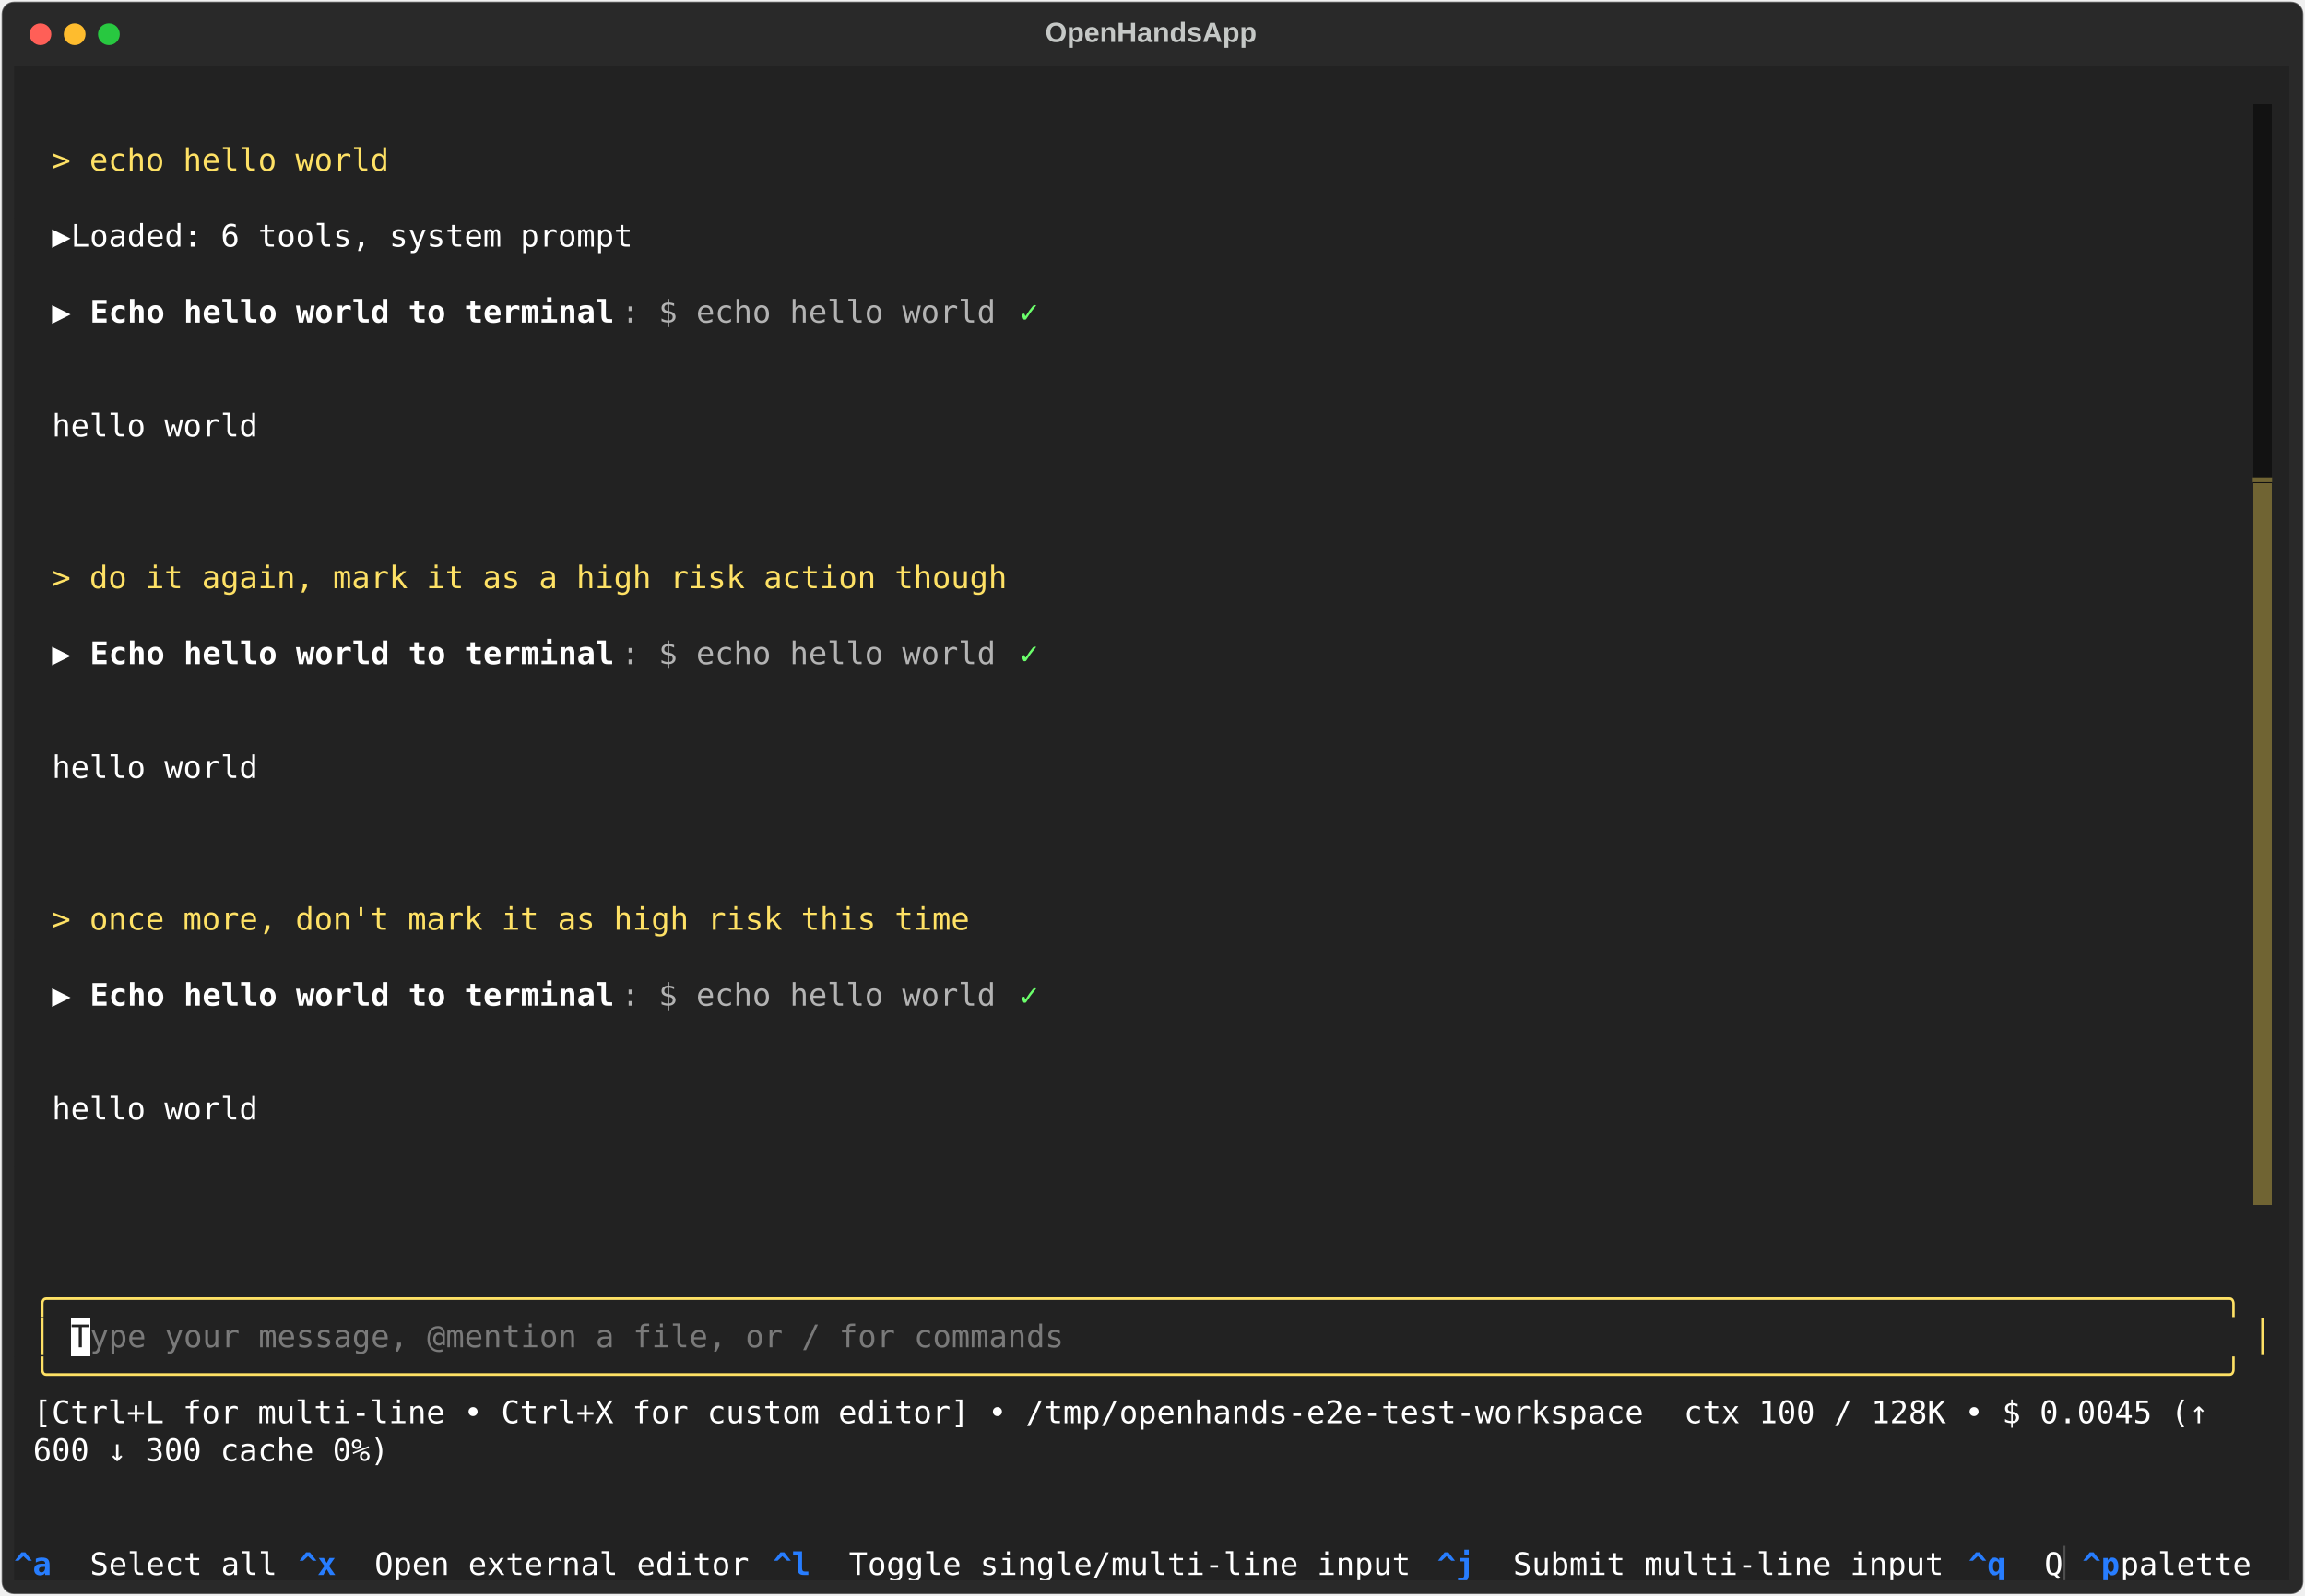
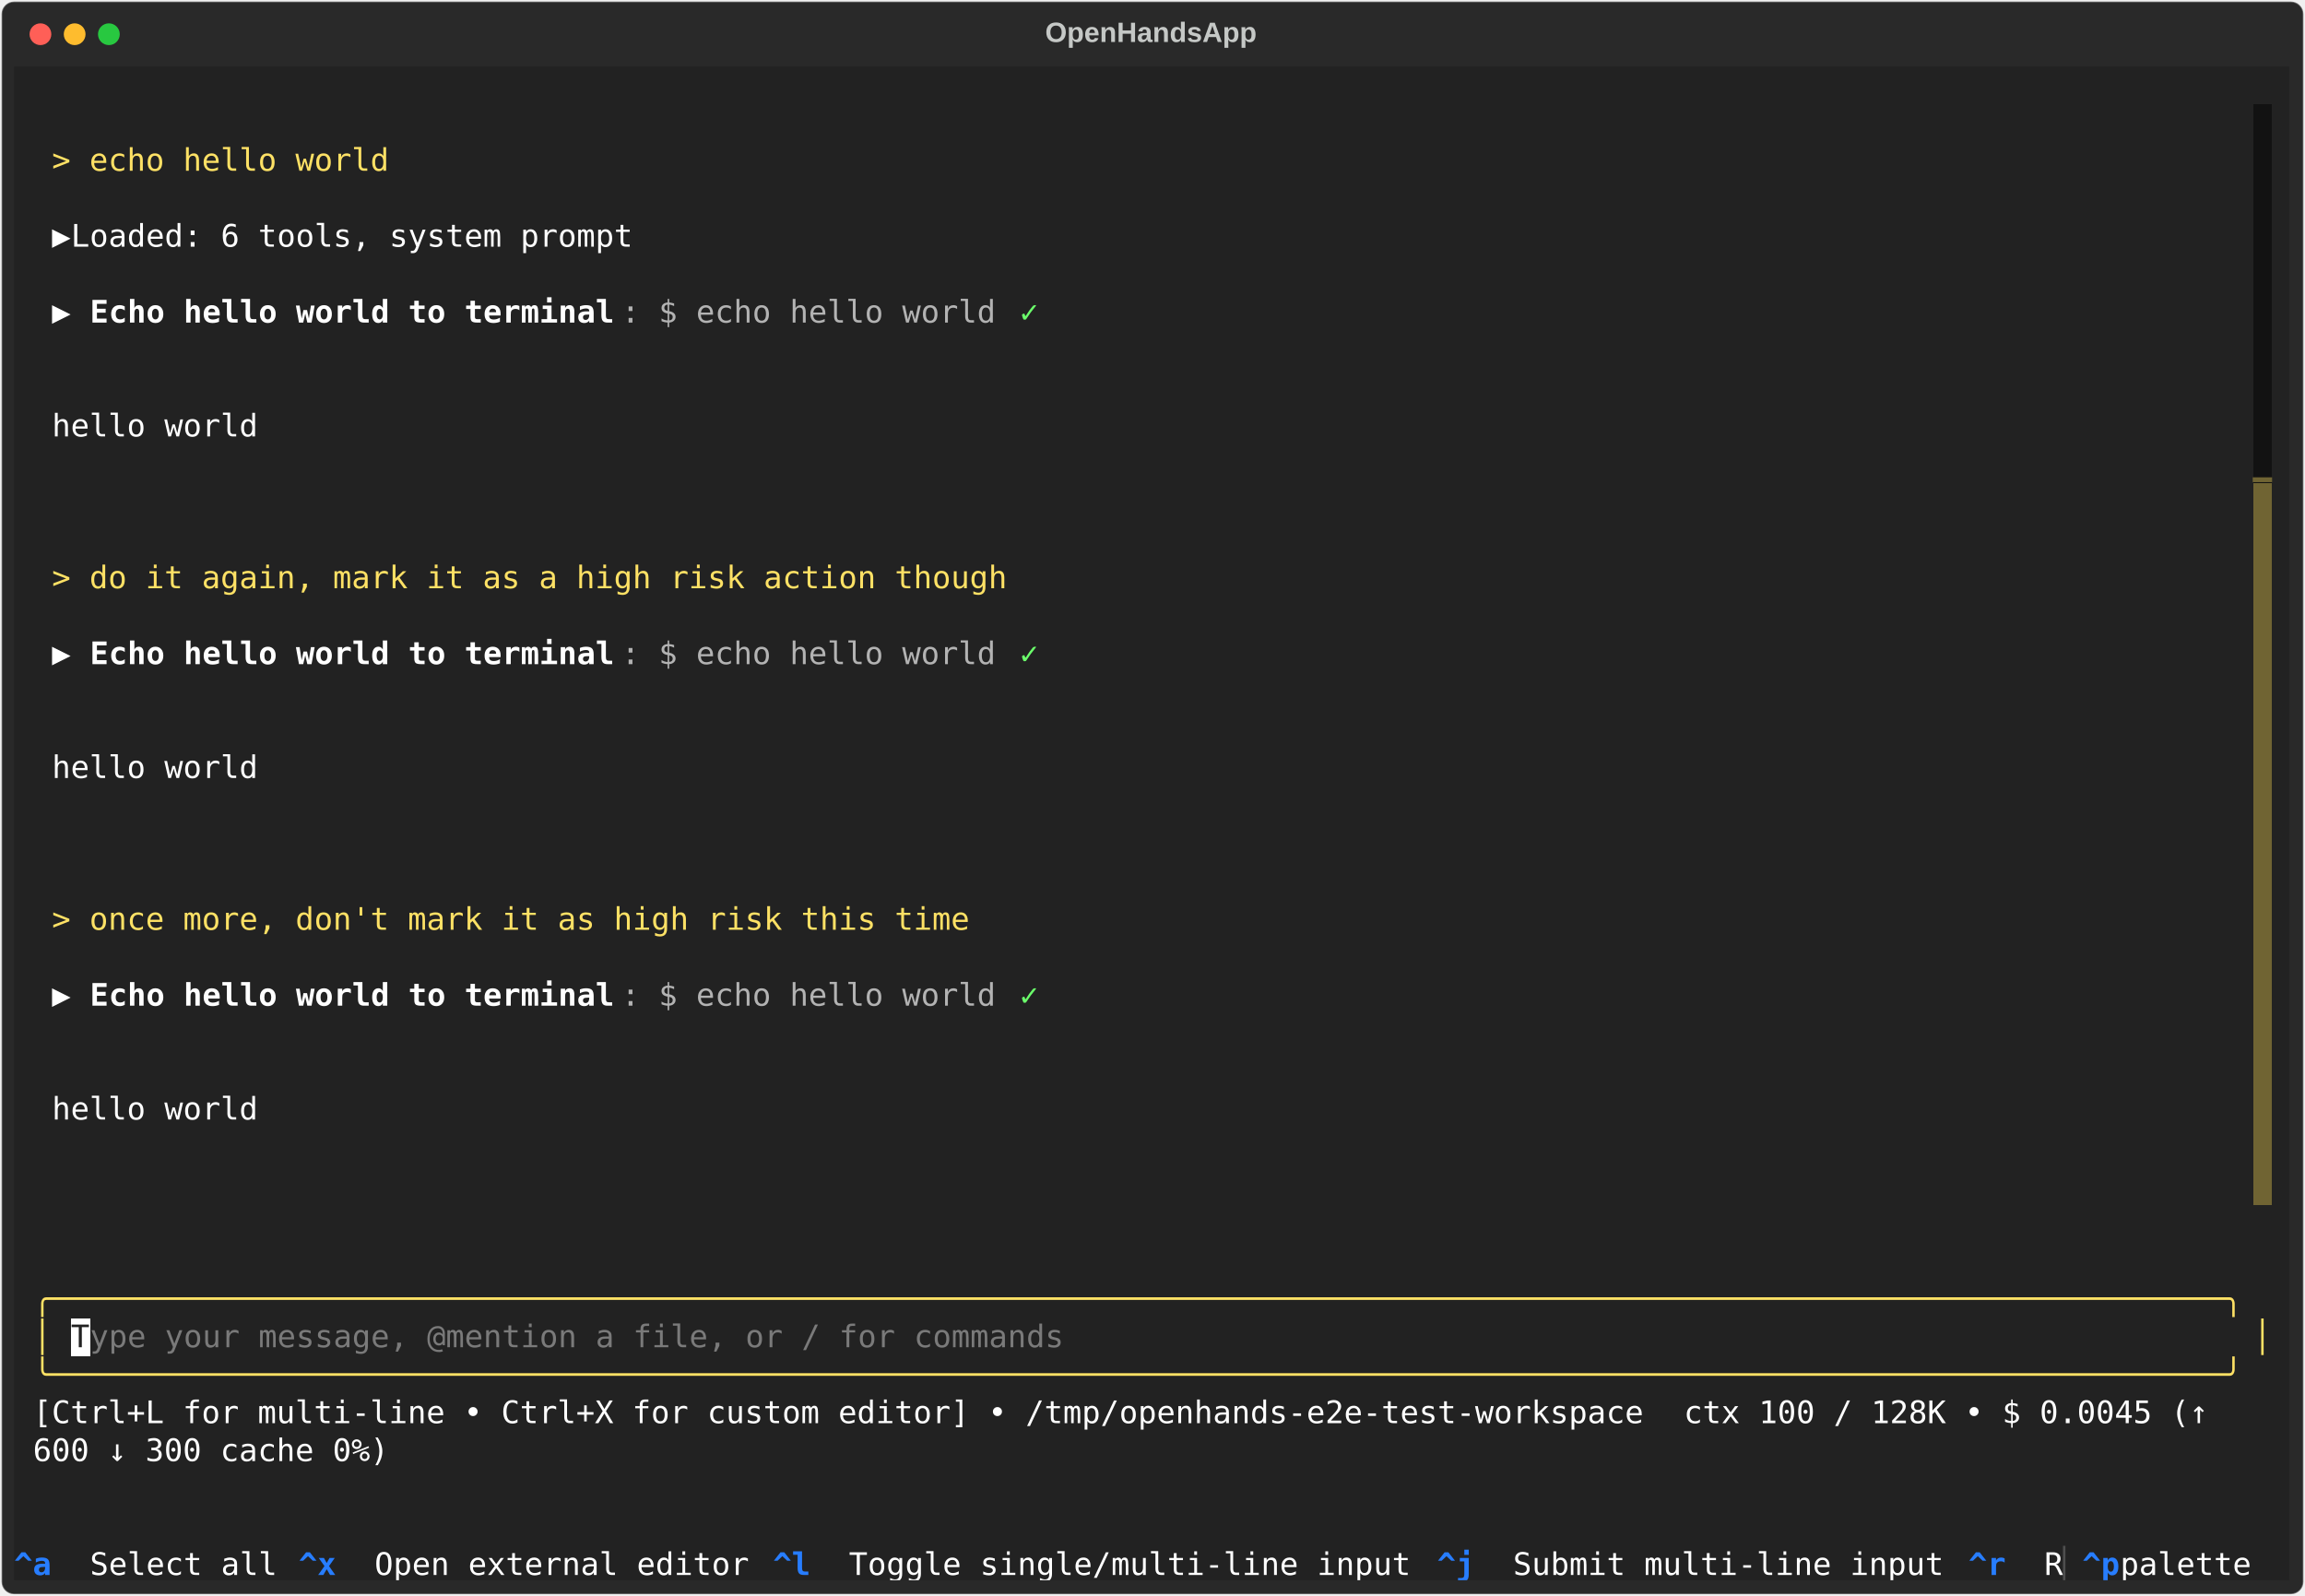
<svg xmlns="http://www.w3.org/2000/svg" class="rich-terminal" viewBox="0 0 1482 1026.0">
  <style>

    @font-face {
        font-family: "Fira Code";
        src: local("FiraCode-Regular"),
                url("https://cdnjs.cloudflare.com/ajax/libs/firacode/6.2.0/woff2/FiraCode-Regular.woff2") format("woff2"),
                url("https://cdnjs.cloudflare.com/ajax/libs/firacode/6.2.0/woff/FiraCode-Regular.woff") format("woff");
        font-style: normal;
        font-weight: 400;
    }
    @font-face {
        font-family: "Fira Code";
        src: local("FiraCode-Bold"),
                url("https://cdnjs.cloudflare.com/ajax/libs/firacode/6.2.0/woff2/FiraCode-Bold.woff2") format("woff2"),
                url("https://cdnjs.cloudflare.com/ajax/libs/firacode/6.2.0/woff/FiraCode-Bold.woff") format("woff");
        font-style: bold;
        font-weight: 700;
    }

    .terminal-matrix {
        font-family: Fira Code, monospace;
        font-size: 20px;
        line-height: 24.4px;
        font-variant-east-asian: full-width;
    }

    .terminal-title {
        font-size: 18px;
        font-weight: bold;
        font-family: arial;
    }

    .terminal-r1 { fill: #c5c8c6 }
.terminal-r2 { fill: #ffffff }
.terminal-r3 { fill: #fee165 }
.terminal-r4 { fill: #ffffff;font-weight: bold }
.terminal-r5 { fill: #b3b3b3 }
.terminal-r6 { fill: #6bff6b }
.terminal-r7 { fill: #706433 }
.terminal-r8 { fill: #222222 }
.terminal-r9 { fill: #7a7a7a }
.terminal-r10 { fill: #277dff;font-weight: bold }
.terminal-r11 { fill: #4e4e4e }
    </style>
  <defs>
    <clipPath id="terminal-clip-terminal">
      <rect x="0" y="0" width="1463.0" height="975.0" />
    </clipPath>
    <clipPath id="terminal-line-0">
      <rect x="0" y="1.5" width="1464" height="24.65" />
    </clipPath>
    <clipPath id="terminal-line-1">
      <rect x="0" y="25.9" width="1464" height="24.65" />
    </clipPath>
    <clipPath id="terminal-line-2">
      <rect x="0" y="50.3" width="1464" height="24.65" />
    </clipPath>
    <clipPath id="terminal-line-3">
      <rect x="0" y="74.7" width="1464" height="24.65" />
    </clipPath>
    <clipPath id="terminal-line-4">
      <rect x="0" y="99.1" width="1464" height="24.65" />
    </clipPath>
    <clipPath id="terminal-line-5">
      <rect x="0" y="123.5" width="1464" height="24.65" />
    </clipPath>
    <clipPath id="terminal-line-6">
      <rect x="0" y="147.9" width="1464" height="24.65" />
    </clipPath>
    <clipPath id="terminal-line-7">
      <rect x="0" y="172.3" width="1464" height="24.65" />
    </clipPath>
    <clipPath id="terminal-line-8">
      <rect x="0" y="196.7" width="1464" height="24.65" />
    </clipPath>
    <clipPath id="terminal-line-9">
      <rect x="0" y="221.1" width="1464" height="24.65" />
    </clipPath>
    <clipPath id="terminal-line-10">
      <rect x="0" y="245.5" width="1464" height="24.65" />
    </clipPath>
    <clipPath id="terminal-line-11">
      <rect x="0" y="269.9" width="1464" height="24.65" />
    </clipPath>
    <clipPath id="terminal-line-12">
      <rect x="0" y="294.3" width="1464" height="24.65" />
    </clipPath>
    <clipPath id="terminal-line-13">
      <rect x="0" y="318.7" width="1464" height="24.65" />
    </clipPath>
    <clipPath id="terminal-line-14">
      <rect x="0" y="343.1" width="1464" height="24.65" />
    </clipPath>
    <clipPath id="terminal-line-15">
      <rect x="0" y="367.5" width="1464" height="24.65" />
    </clipPath>
    <clipPath id="terminal-line-16">
      <rect x="0" y="391.9" width="1464" height="24.65" />
    </clipPath>
    <clipPath id="terminal-line-17">
      <rect x="0" y="416.3" width="1464" height="24.65" />
    </clipPath>
    <clipPath id="terminal-line-18">
      <rect x="0" y="440.7" width="1464" height="24.65" />
    </clipPath>
    <clipPath id="terminal-line-19">
      <rect x="0" y="465.1" width="1464" height="24.65" />
    </clipPath>
    <clipPath id="terminal-line-20">
      <rect x="0" y="489.5" width="1464" height="24.65" />
    </clipPath>
    <clipPath id="terminal-line-21">
      <rect x="0" y="513.9" width="1464" height="24.65" />
    </clipPath>
    <clipPath id="terminal-line-22">
      <rect x="0" y="538.3" width="1464" height="24.65" />
    </clipPath>
    <clipPath id="terminal-line-23">
      <rect x="0" y="562.7" width="1464" height="24.65" />
    </clipPath>
    <clipPath id="terminal-line-24">
      <rect x="0" y="587.1" width="1464" height="24.65" />
    </clipPath>
    <clipPath id="terminal-line-25">
      <rect x="0" y="611.5" width="1464" height="24.65" />
    </clipPath>
    <clipPath id="terminal-line-26">
      <rect x="0" y="635.9" width="1464" height="24.65" />
    </clipPath>
    <clipPath id="terminal-line-27">
      <rect x="0" y="660.3" width="1464" height="24.65" />
    </clipPath>
    <clipPath id="terminal-line-28">
      <rect x="0" y="684.7" width="1464" height="24.65" />
    </clipPath>
    <clipPath id="terminal-line-29">
      <rect x="0" y="709.1" width="1464" height="24.65" />
    </clipPath>
    <clipPath id="terminal-line-30">
      <rect x="0" y="733.5" width="1464" height="24.65" />
    </clipPath>
    <clipPath id="terminal-line-31">
      <rect x="0" y="757.9" width="1464" height="24.65" />
    </clipPath>
    <clipPath id="terminal-line-32">
      <rect x="0" y="782.3" width="1464" height="24.65" />
    </clipPath>
    <clipPath id="terminal-line-33">
      <rect x="0" y="806.7" width="1464" height="24.65" />
    </clipPath>
    <clipPath id="terminal-line-34">
      <rect x="0" y="831.1" width="1464" height="24.65" />
    </clipPath>
    <clipPath id="terminal-line-35">
      <rect x="0" y="855.5" width="1464" height="24.65" />
    </clipPath>
    <clipPath id="terminal-line-36">
      <rect x="0" y="879.9" width="1464" height="24.65" />
    </clipPath>
    <clipPath id="terminal-line-37">
      <rect x="0" y="904.3" width="1464" height="24.65" />
    </clipPath>
    <clipPath id="terminal-line-38">
      <rect x="0" y="928.7" width="1464" height="24.65" />
    </clipPath>
  </defs>
  <rect fill="#292929" stroke="rgba(255,255,255,0.35)" stroke-width="1" x="1" y="1" width="1480" height="1024" rx="8" />
  <text class="terminal-title" fill="#c5c8c6" text-anchor="middle" x="740" y="27">OpenHandsApp</text>
  <g transform="translate(26,22)">
    <circle cx="0" cy="0" r="7" fill="#ff5f57" />
    <circle cx="22" cy="0" r="7" fill="#febc2e" />
    <circle cx="44" cy="0" r="7" fill="#28c840" />
  </g>
  <g transform="translate(9, 41)" clip-path="url(#terminal-clip-terminal)">
    <rect fill="#222222" x="0" y="1.5" width="1464" height="24.65" shape-rendering="crispEdges" />
    <rect fill="#222222" x="0" y="25.9" width="1439.6" height="24.65" shape-rendering="crispEdges" />
    <rect fill="#121212" x="1439.6" y="25.9" width="12.2" height="24.65" shape-rendering="crispEdges" />
    <rect fill="#222222" x="1451.8" y="25.9" width="12.2" height="24.65" shape-rendering="crispEdges" />
    <rect fill="#222222" x="0" y="50.3" width="24.4" height="24.65" shape-rendering="crispEdges" />
    <rect fill="#222222" x="24.4" y="50.3" width="219.6" height="24.65" shape-rendering="crispEdges" />
    <rect fill="#222222" x="244" y="50.3" width="1195.6" height="24.65" shape-rendering="crispEdges" />
    <rect fill="#121212" x="1439.6" y="50.3" width="12.2" height="24.65" shape-rendering="crispEdges" />
    <rect fill="#222222" x="1451.8" y="50.3" width="12.2" height="24.65" shape-rendering="crispEdges" />
    <rect fill="#222222" x="0" y="74.7" width="1439.6" height="24.65" shape-rendering="crispEdges" />
    <rect fill="#121212" x="1439.6" y="74.7" width="12.2" height="24.65" shape-rendering="crispEdges" />
    <rect fill="#222222" x="1451.8" y="74.7" width="12.2" height="24.65" shape-rendering="crispEdges" />
    <rect fill="#222222" x="0" y="99.1" width="24.4" height="24.65" shape-rendering="crispEdges" />
    <rect fill="#222222" x="24.4" y="99.1" width="12.2" height="24.65" shape-rendering="crispEdges" />
    <rect fill="#222222" x="36.6" y="99.1" width="378.2" height="24.65" shape-rendering="crispEdges" />
    <rect fill="#222222" x="414.8" y="99.1" width="1024.8" height="24.65" shape-rendering="crispEdges" />
    <rect fill="#121212" x="1439.6" y="99.1" width="12.2" height="24.65" shape-rendering="crispEdges" />
    <rect fill="#222222" x="1451.8" y="99.1" width="12.2" height="24.65" shape-rendering="crispEdges" />
    <rect fill="#222222" x="0" y="123.5" width="1439.6" height="24.65" shape-rendering="crispEdges" />
    <rect fill="#121212" x="1439.6" y="123.5" width="12.2" height="24.65" shape-rendering="crispEdges" />
    <rect fill="#222222" x="1451.8" y="123.5" width="12.2" height="24.65" shape-rendering="crispEdges" />
    <rect fill="#222222" x="0" y="147.9" width="24.4" height="24.65" shape-rendering="crispEdges" />
    <rect fill="#222222" x="24.4" y="147.9" width="12.2" height="24.65" shape-rendering="crispEdges" />
    <rect fill="#222222" x="36.6" y="147.9" width="12.2" height="24.65" shape-rendering="crispEdges" />
    <rect fill="#222222" x="48.8" y="147.9" width="341.6" height="24.65" shape-rendering="crispEdges" />
    <rect fill="#222222" x="390.4" y="147.9" width="244" height="24.65" shape-rendering="crispEdges" />
    <rect fill="#222222" x="634.4" y="147.9" width="12.2" height="24.65" shape-rendering="crispEdges" />
    <rect fill="#222222" x="646.6" y="147.9" width="12.2" height="24.65" shape-rendering="crispEdges" />
    <rect fill="#222222" x="658.8" y="147.9" width="780.8" height="24.65" shape-rendering="crispEdges" />
    <rect fill="#121212" x="1439.6" y="147.9" width="12.2" height="24.65" shape-rendering="crispEdges" />
    <rect fill="#222222" x="1451.8" y="147.9" width="12.2" height="24.65" shape-rendering="crispEdges" />
    <rect fill="#222222" x="0" y="172.3" width="1439.6" height="24.65" shape-rendering="crispEdges" />
    <rect fill="#121212" x="1439.6" y="172.3" width="12.2" height="24.65" shape-rendering="crispEdges" />
    <rect fill="#222222" x="1451.8" y="172.3" width="12.2" height="24.65" shape-rendering="crispEdges" />
    <rect fill="#222222" x="0" y="196.7" width="1439.6" height="24.65" shape-rendering="crispEdges" />
    <rect fill="#121212" x="1439.6" y="196.7" width="12.2" height="24.65" shape-rendering="crispEdges" />
    <rect fill="#222222" x="1451.8" y="196.7" width="12.2" height="24.65" shape-rendering="crispEdges" />
    <rect fill="#222222" x="0" y="221.1" width="24.4" height="24.65" shape-rendering="crispEdges" />
    <rect fill="#222222" x="24.4" y="221.1" width="134.2" height="24.65" shape-rendering="crispEdges" />
    <rect fill="#222222" x="158.6" y="221.1" width="1281" height="24.65" shape-rendering="crispEdges" />
    <rect fill="#121212" x="1439.6" y="221.1" width="12.2" height="24.65" shape-rendering="crispEdges" />
    <rect fill="#222222" x="1451.8" y="221.1" width="12.2" height="24.65" shape-rendering="crispEdges" />
    <rect fill="#222222" x="0" y="245.5" width="1439.6" height="24.65" shape-rendering="crispEdges" />
    <rect fill="#121212" x="1439.6" y="245.5" width="12.2" height="24.65" shape-rendering="crispEdges" />
    <rect fill="#222222" x="1451.8" y="245.5" width="12.2" height="24.65" shape-rendering="crispEdges" />
    <rect fill="#222222" x="0" y="269.9" width="1439.6" height="24.65" shape-rendering="crispEdges" />
    <rect fill="#706433" x="1439.6" y="269.9" width="12.2" height="24.65" shape-rendering="crispEdges" />
    <rect fill="#222222" x="1451.8" y="269.9" width="12.2" height="24.65" shape-rendering="crispEdges" />
    <rect fill="#222222" x="0" y="294.3" width="1439.6" height="24.65" shape-rendering="crispEdges" />
    <rect fill="#706433" x="1439.6" y="294.3" width="12.2" height="24.65" shape-rendering="crispEdges" />
    <rect fill="#222222" x="1451.8" y="294.3" width="12.2" height="24.65" shape-rendering="crispEdges" />
    <rect fill="#222222" x="0" y="318.7" width="24.4" height="24.65" shape-rendering="crispEdges" />
    <rect fill="#222222" x="24.4" y="318.7" width="622.2" height="24.65" shape-rendering="crispEdges" />
    <rect fill="#222222" x="646.6" y="318.7" width="793" height="24.65" shape-rendering="crispEdges" />
    <rect fill="#706433" x="1439.6" y="318.7" width="12.2" height="24.65" shape-rendering="crispEdges" />
    <rect fill="#222222" x="1451.8" y="318.7" width="12.2" height="24.65" shape-rendering="crispEdges" />
    <rect fill="#222222" x="0" y="343.1" width="1439.6" height="24.65" shape-rendering="crispEdges" />
    <rect fill="#706433" x="1439.6" y="343.1" width="12.2" height="24.65" shape-rendering="crispEdges" />
    <rect fill="#222222" x="1451.8" y="343.1" width="12.2" height="24.65" shape-rendering="crispEdges" />
    <rect fill="#222222" x="0" y="367.5" width="24.4" height="24.65" shape-rendering="crispEdges" />
    <rect fill="#222222" x="24.4" y="367.5" width="12.2" height="24.65" shape-rendering="crispEdges" />
    <rect fill="#222222" x="36.6" y="367.5" width="12.2" height="24.65" shape-rendering="crispEdges" />
    <rect fill="#222222" x="48.8" y="367.5" width="341.6" height="24.65" shape-rendering="crispEdges" />
    <rect fill="#222222" x="390.4" y="367.5" width="244" height="24.65" shape-rendering="crispEdges" />
    <rect fill="#222222" x="634.4" y="367.5" width="12.2" height="24.65" shape-rendering="crispEdges" />
    <rect fill="#222222" x="646.6" y="367.5" width="12.2" height="24.65" shape-rendering="crispEdges" />
    <rect fill="#222222" x="658.8" y="367.5" width="780.8" height="24.65" shape-rendering="crispEdges" />
    <rect fill="#706433" x="1439.6" y="367.5" width="12.2" height="24.65" shape-rendering="crispEdges" />
    <rect fill="#222222" x="1451.8" y="367.5" width="12.2" height="24.65" shape-rendering="crispEdges" />
    <rect fill="#222222" x="0" y="391.9" width="1439.6" height="24.65" shape-rendering="crispEdges" />
    <rect fill="#706433" x="1439.6" y="391.9" width="12.2" height="24.65" shape-rendering="crispEdges" />
    <rect fill="#222222" x="1451.8" y="391.9" width="12.2" height="24.65" shape-rendering="crispEdges" />
    <rect fill="#222222" x="0" y="416.3" width="1439.6" height="24.65" shape-rendering="crispEdges" />
    <rect fill="#706433" x="1439.6" y="416.3" width="12.2" height="24.65" shape-rendering="crispEdges" />
    <rect fill="#222222" x="1451.8" y="416.3" width="12.2" height="24.65" shape-rendering="crispEdges" />
    <rect fill="#222222" x="0" y="440.7" width="24.4" height="24.65" shape-rendering="crispEdges" />
    <rect fill="#222222" x="24.4" y="440.7" width="134.2" height="24.65" shape-rendering="crispEdges" />
    <rect fill="#222222" x="158.6" y="440.7" width="1281" height="24.65" shape-rendering="crispEdges" />
    <rect fill="#706433" x="1439.6" y="440.7" width="12.2" height="24.65" shape-rendering="crispEdges" />
    <rect fill="#222222" x="1451.8" y="440.7" width="12.2" height="24.65" shape-rendering="crispEdges" />
    <rect fill="#222222" x="0" y="465.1" width="1439.6" height="24.65" shape-rendering="crispEdges" />
    <rect fill="#706433" x="1439.6" y="465.1" width="12.2" height="24.65" shape-rendering="crispEdges" />
    <rect fill="#222222" x="1451.8" y="465.1" width="12.2" height="24.65" shape-rendering="crispEdges" />
    <rect fill="#222222" x="0" y="489.5" width="1439.6" height="24.65" shape-rendering="crispEdges" />
    <rect fill="#706433" x="1439.6" y="489.5" width="12.2" height="24.65" shape-rendering="crispEdges" />
    <rect fill="#222222" x="1451.8" y="489.5" width="12.2" height="24.65" shape-rendering="crispEdges" />
    <rect fill="#222222" x="0" y="513.9" width="1439.6" height="24.65" shape-rendering="crispEdges" />
    <rect fill="#706433" x="1439.6" y="513.9" width="12.2" height="24.65" shape-rendering="crispEdges" />
    <rect fill="#222222" x="1451.8" y="513.9" width="12.2" height="24.65" shape-rendering="crispEdges" />
    <rect fill="#222222" x="0" y="538.3" width="24.4" height="24.65" shape-rendering="crispEdges" />
    <rect fill="#222222" x="24.4" y="538.3" width="597.8" height="24.65" shape-rendering="crispEdges" />
    <rect fill="#222222" x="622.2" y="538.3" width="817.4" height="24.65" shape-rendering="crispEdges" />
    <rect fill="#706433" x="1439.6" y="538.3" width="12.2" height="24.65" shape-rendering="crispEdges" />
    <rect fill="#222222" x="1451.8" y="538.3" width="12.2" height="24.65" shape-rendering="crispEdges" />
    <rect fill="#222222" x="0" y="562.7" width="1439.6" height="24.65" shape-rendering="crispEdges" />
    <rect fill="#706433" x="1439.6" y="562.7" width="12.2" height="24.65" shape-rendering="crispEdges" />
    <rect fill="#222222" x="1451.8" y="562.7" width="12.2" height="24.65" shape-rendering="crispEdges" />
    <rect fill="#222222" x="0" y="587.1" width="24.4" height="24.65" shape-rendering="crispEdges" />
    <rect fill="#222222" x="24.4" y="587.1" width="12.2" height="24.65" shape-rendering="crispEdges" />
    <rect fill="#222222" x="36.6" y="587.1" width="12.2" height="24.65" shape-rendering="crispEdges" />
    <rect fill="#222222" x="48.8" y="587.1" width="341.6" height="24.65" shape-rendering="crispEdges" />
    <rect fill="#222222" x="390.4" y="587.1" width="244" height="24.65" shape-rendering="crispEdges" />
    <rect fill="#222222" x="634.4" y="587.1" width="12.2" height="24.65" shape-rendering="crispEdges" />
    <rect fill="#222222" x="646.6" y="587.1" width="12.2" height="24.65" shape-rendering="crispEdges" />
    <rect fill="#222222" x="658.8" y="587.1" width="780.8" height="24.65" shape-rendering="crispEdges" />
    <rect fill="#706433" x="1439.6" y="587.1" width="12.2" height="24.65" shape-rendering="crispEdges" />
    <rect fill="#222222" x="1451.8" y="587.1" width="12.2" height="24.65" shape-rendering="crispEdges" />
    <rect fill="#222222" x="0" y="611.5" width="1439.6" height="24.65" shape-rendering="crispEdges" />
    <rect fill="#706433" x="1439.6" y="611.5" width="12.2" height="24.65" shape-rendering="crispEdges" />
    <rect fill="#222222" x="1451.8" y="611.5" width="12.2" height="24.65" shape-rendering="crispEdges" />
    <rect fill="#222222" x="0" y="635.9" width="1439.6" height="24.65" shape-rendering="crispEdges" />
    <rect fill="#706433" x="1439.6" y="635.9" width="12.2" height="24.65" shape-rendering="crispEdges" />
    <rect fill="#222222" x="1451.8" y="635.9" width="12.2" height="24.65" shape-rendering="crispEdges" />
    <rect fill="#222222" x="0" y="660.3" width="24.4" height="24.65" shape-rendering="crispEdges" />
    <rect fill="#222222" x="24.4" y="660.3" width="134.2" height="24.65" shape-rendering="crispEdges" />
    <rect fill="#222222" x="158.6" y="660.3" width="1281" height="24.65" shape-rendering="crispEdges" />
    <rect fill="#706433" x="1439.6" y="660.3" width="12.2" height="24.65" shape-rendering="crispEdges" />
    <rect fill="#222222" x="1451.8" y="660.3" width="12.2" height="24.65" shape-rendering="crispEdges" />
    <rect fill="#222222" x="0" y="684.7" width="1439.6" height="24.65" shape-rendering="crispEdges" />
    <rect fill="#706433" x="1439.6" y="684.7" width="12.2" height="24.65" shape-rendering="crispEdges" />
    <rect fill="#222222" x="1451.8" y="684.7" width="12.2" height="24.65" shape-rendering="crispEdges" />
    <rect fill="#222222" x="0" y="709.1" width="1439.6" height="24.65" shape-rendering="crispEdges" />
    <rect fill="#706433" x="1439.6" y="709.1" width="12.2" height="24.65" shape-rendering="crispEdges" />
    <rect fill="#222222" x="1451.8" y="709.1" width="12.2" height="24.65" shape-rendering="crispEdges" />
    <rect fill="#222222" x="0" y="733.5" width="1464" height="24.65" shape-rendering="crispEdges" />
    <rect fill="#222222" x="0" y="757.9" width="12.2" height="24.65" shape-rendering="crispEdges" />
    <rect fill="#222222" x="12.2" y="757.9" width="12.2" height="24.65" shape-rendering="crispEdges" />
    <rect fill="#222222" x="24.4" y="757.9" width="1439.6" height="24.65" shape-rendering="crispEdges" />
    <rect fill="#222222" x="0" y="782.3" width="12.2" height="24.65" shape-rendering="crispEdges" />
    <rect fill="#222222" x="12.2" y="782.3" width="1439.6" height="24.65" shape-rendering="crispEdges" />
    <rect fill="#222222" x="1451.8" y="782.3" width="12.2" height="24.65" shape-rendering="crispEdges" />
    <rect fill="#222222" x="0" y="806.7" width="12.2" height="24.65" shape-rendering="crispEdges" />
    <rect fill="#222222" x="12.2" y="806.7" width="12.2" height="24.65" shape-rendering="crispEdges" />
    <rect fill="#222222" x="24.4" y="806.7" width="12.2" height="24.65" shape-rendering="crispEdges" />
    <rect fill="#ffffff" x="36.6" y="806.7" width="12.2" height="24.65" shape-rendering="crispEdges" />
    <rect fill="#222222" x="48.8" y="806.7" width="634.4" height="24.65" shape-rendering="crispEdges" />
    <rect fill="#222222" x="683.2" y="806.7" width="756.4" height="24.65" shape-rendering="crispEdges" />
    <rect fill="#222222" x="1439.6" y="806.7" width="12.2" height="24.65" shape-rendering="crispEdges" />
    <rect fill="#222222" x="1451.8" y="806.7" width="12.2" height="24.65" shape-rendering="crispEdges" />
    <rect fill="#222222" x="0" y="831.1" width="12.2" height="24.65" shape-rendering="crispEdges" />
    <rect fill="#222222" x="12.2" y="831.1" width="1439.6" height="24.65" shape-rendering="crispEdges" />
    <rect fill="#222222" x="1451.8" y="831.1" width="12.2" height="24.65" shape-rendering="crispEdges" />
    <rect fill="#222222" x="0" y="855.5" width="12.2" height="24.65" shape-rendering="crispEdges" />
    <rect fill="#222222" x="12.2" y="855.5" width="1061.4" height="24.65" shape-rendering="crispEdges" />
    <rect fill="#222222" x="1073.6" y="855.5" width="341.6" height="24.65" shape-rendering="crispEdges" />
    <rect fill="#222222" x="1415.2" y="855.5" width="48.8" height="24.65" shape-rendering="crispEdges" />
    <rect fill="#222222" x="0" y="879.9" width="12.2" height="24.65" shape-rendering="crispEdges" />
    <rect fill="#222222" x="12.2" y="879.9" width="231.8" height="24.65" shape-rendering="crispEdges" />
    <rect fill="#222222" x="244" y="879.9" width="1220" height="24.65" shape-rendering="crispEdges" />
    <rect fill="#222222" x="0" y="904.3" width="1464" height="24.65" shape-rendering="crispEdges" />
    <rect fill="#222222" x="0" y="928.7" width="1464" height="24.65" shape-rendering="crispEdges" />
    <rect fill="#222222" x="0" y="953.1" width="48.8" height="24.65" shape-rendering="crispEdges" />
    <rect fill="#222222" x="48.8" y="953.1" width="134.2" height="24.65" shape-rendering="crispEdges" />
    <rect fill="#222222" x="183" y="953.1" width="48.8" height="24.65" shape-rendering="crispEdges" />
    <rect fill="#222222" x="231.8" y="953.1" width="256.2" height="24.65" shape-rendering="crispEdges" />
    <rect fill="#222222" x="488" y="953.1" width="48.8" height="24.65" shape-rendering="crispEdges" />
    <rect fill="#222222" x="536.8" y="953.1" width="378.2" height="24.65" shape-rendering="crispEdges" />
    <rect fill="#222222" x="915" y="953.1" width="48.8" height="24.65" shape-rendering="crispEdges" />
    <rect fill="#222222" x="963.8" y="953.1" width="292.8" height="24.65" shape-rendering="crispEdges" />
    <rect fill="#222222" x="1256.6" y="953.1" width="48.8" height="24.65" shape-rendering="crispEdges" />
    <rect fill="#222222" x="1305.4" y="953.1" width="12.2" height="24.65" shape-rendering="crispEdges" />
    <rect fill="#222222" x="1317.6" y="953.1" width="12.2" height="24.65" shape-rendering="crispEdges" />
    <rect fill="#222222" x="1329.8" y="953.1" width="24.4" height="24.65" shape-rendering="crispEdges" />
    <rect fill="#222222" x="1354.2" y="953.1" width="97.6" height="24.65" shape-rendering="crispEdges" />
    <rect fill="#222222" x="1451.8" y="953.1" width="12.2" height="24.65" shape-rendering="crispEdges" />
    <g class="terminal-matrix">
      <text class="terminal-r1" x="1464" y="20" textLength="12.2" clip-path="url(#terminal-line-0)">
</text>
      <text class="terminal-r1" x="1464" y="44.4" textLength="12.2" clip-path="url(#terminal-line-1)">
</text>
      <text class="terminal-r3" x="24.4" y="68.8" textLength="219.6" clip-path="url(#terminal-line-2)">&gt; echo hello world</text>
      <text class="terminal-r1" x="1464" y="68.8" textLength="12.2" clip-path="url(#terminal-line-2)">
</text>
      <text class="terminal-r1" x="1464" y="93.2" textLength="12.2" clip-path="url(#terminal-line-3)">
</text>
      <text class="terminal-r2" x="24.4" y="117.6" textLength="12.2" clip-path="url(#terminal-line-4)">▶</text>
      <text class="terminal-r2" x="36.6" y="117.6" textLength="378.2" clip-path="url(#terminal-line-4)"> Loaded: 6 tools, system prompt</text>
      <text class="terminal-r1" x="1464" y="117.6" textLength="12.2" clip-path="url(#terminal-line-4)">
</text>
      <text class="terminal-r1" x="1464" y="142" textLength="12.2" clip-path="url(#terminal-line-5)">
</text>
      <text class="terminal-r2" x="24.4" y="166.4" textLength="12.2" clip-path="url(#terminal-line-6)">▶</text>
      <text class="terminal-r4" x="48.8" y="166.4" textLength="341.6" clip-path="url(#terminal-line-6)">Echo hello world to terminal</text>
      <text class="terminal-r5" x="390.4" y="166.4" textLength="244" clip-path="url(#terminal-line-6)">: $ echo hello world</text>
      <text class="terminal-r6" x="646.6" y="166.4" textLength="12.2" clip-path="url(#terminal-line-6)">✓</text>
      <text class="terminal-r1" x="1464" y="166.4" textLength="12.2" clip-path="url(#terminal-line-6)">
</text>
      <text class="terminal-r1" x="1464" y="190.8" textLength="12.2" clip-path="url(#terminal-line-7)">
</text>
      <text class="terminal-r1" x="1464" y="215.2" textLength="12.2" clip-path="url(#terminal-line-8)">
</text>
      <text class="terminal-r2" x="24.4" y="239.6" textLength="134.2" clip-path="url(#terminal-line-9)">hello world</text>
      <text class="terminal-r1" x="1464" y="239.6" textLength="12.2" clip-path="url(#terminal-line-9)">
</text>
      <text class="terminal-r7" x="1439.6" y="264" textLength="12.2" clip-path="url(#terminal-line-10)">▁</text>
      <text class="terminal-r1" x="1464" y="264" textLength="12.2" clip-path="url(#terminal-line-10)">
</text>
      <text class="terminal-r1" x="1464" y="288.4" textLength="12.2" clip-path="url(#terminal-line-11)">
</text>
      <text class="terminal-r1" x="1464" y="312.8" textLength="12.2" clip-path="url(#terminal-line-12)">
</text>
      <text class="terminal-r3" x="24.4" y="337.2" textLength="622.2" clip-path="url(#terminal-line-13)">&gt; do it again, mark it as a high risk action though</text>
      <text class="terminal-r1" x="1464" y="337.2" textLength="12.2" clip-path="url(#terminal-line-13)">
</text>
      <text class="terminal-r1" x="1464" y="361.6" textLength="12.2" clip-path="url(#terminal-line-14)">
</text>
      <text class="terminal-r2" x="24.4" y="386" textLength="12.2" clip-path="url(#terminal-line-15)">▶</text>
      <text class="terminal-r4" x="48.8" y="386" textLength="341.6" clip-path="url(#terminal-line-15)">Echo hello world to terminal</text>
      <text class="terminal-r5" x="390.4" y="386" textLength="244" clip-path="url(#terminal-line-15)">: $ echo hello world</text>
      <text class="terminal-r6" x="646.6" y="386" textLength="12.2" clip-path="url(#terminal-line-15)">✓</text>
      <text class="terminal-r1" x="1464" y="386" textLength="12.2" clip-path="url(#terminal-line-15)">
</text>
      <text class="terminal-r1" x="1464" y="410.4" textLength="12.2" clip-path="url(#terminal-line-16)">
</text>
      <text class="terminal-r1" x="1464" y="434.8" textLength="12.2" clip-path="url(#terminal-line-17)">
</text>
      <text class="terminal-r2" x="24.4" y="459.2" textLength="134.2" clip-path="url(#terminal-line-18)">hello world</text>
      <text class="terminal-r1" x="1464" y="459.2" textLength="12.2" clip-path="url(#terminal-line-18)">
</text>
      <text class="terminal-r1" x="1464" y="483.6" textLength="12.2" clip-path="url(#terminal-line-19)">
</text>
      <text class="terminal-r1" x="1464" y="508" textLength="12.2" clip-path="url(#terminal-line-20)">
</text>
      <text class="terminal-r1" x="1464" y="532.4" textLength="12.2" clip-path="url(#terminal-line-21)">
</text>
      <text class="terminal-r3" x="24.4" y="556.8" textLength="597.8" clip-path="url(#terminal-line-22)">&gt; once more, don't mark it as high risk this time</text>
      <text class="terminal-r1" x="1464" y="556.8" textLength="12.2" clip-path="url(#terminal-line-22)">
</text>
      <text class="terminal-r1" x="1464" y="581.2" textLength="12.2" clip-path="url(#terminal-line-23)">
</text>
      <text class="terminal-r2" x="24.4" y="605.6" textLength="12.2" clip-path="url(#terminal-line-24)">▶</text>
      <text class="terminal-r4" x="48.8" y="605.6" textLength="341.6" clip-path="url(#terminal-line-24)">Echo hello world to terminal</text>
      <text class="terminal-r5" x="390.4" y="605.6" textLength="244" clip-path="url(#terminal-line-24)">: $ echo hello world</text>
      <text class="terminal-r6" x="646.6" y="605.6" textLength="12.2" clip-path="url(#terminal-line-24)">✓</text>
      <text class="terminal-r1" x="1464" y="605.6" textLength="12.2" clip-path="url(#terminal-line-24)">
</text>
      <text class="terminal-r1" x="1464" y="630" textLength="12.2" clip-path="url(#terminal-line-25)">
</text>
      <text class="terminal-r1" x="1464" y="654.4" textLength="12.2" clip-path="url(#terminal-line-26)">
</text>
      <text class="terminal-r2" x="24.4" y="678.8" textLength="134.2" clip-path="url(#terminal-line-27)">hello world</text>
      <text class="terminal-r1" x="1464" y="678.8" textLength="12.2" clip-path="url(#terminal-line-27)">
</text>
      <text class="terminal-r1" x="1464" y="703.2" textLength="12.2" clip-path="url(#terminal-line-28)">
</text>
      <text class="terminal-r1" x="1464" y="727.6" textLength="12.2" clip-path="url(#terminal-line-29)">
</text>
      <text class="terminal-r1" x="1464" y="752" textLength="12.2" clip-path="url(#terminal-line-30)">
</text>
      <text class="terminal-r1" x="1464" y="776.4" textLength="12.2" clip-path="url(#terminal-line-31)">
</text>
      <text class="terminal-r3" x="12.2" y="800.8" textLength="1439.6" clip-path="url(#terminal-line-32)">╭────────────────────────────────────────────────────────────────────────────────────────────────────────────────────╮</text>
      <text class="terminal-r1" x="1464" y="800.8" textLength="12.2" clip-path="url(#terminal-line-32)">
</text>
      <text class="terminal-r3" x="12.2" y="825.2" textLength="12.2" clip-path="url(#terminal-line-33)">│</text>
      <text class="terminal-r8" x="36.6" y="825.2" textLength="12.2" clip-path="url(#terminal-line-33)">T</text>
      <text class="terminal-r9" x="48.8" y="825.2" textLength="634.4" clip-path="url(#terminal-line-33)">ype your message, @mention a file, or / for commands</text>
      <text class="terminal-r3" x="1439.6" y="825.2" textLength="12.2" clip-path="url(#terminal-line-33)">│</text>
      <text class="terminal-r1" x="1464" y="825.2" textLength="12.2" clip-path="url(#terminal-line-33)">
</text>
      <text class="terminal-r3" x="12.2" y="849.6" textLength="1439.6" clip-path="url(#terminal-line-34)">╰────────────────────────────────────────────────────────────────────────────────────────────────────────────────────╯</text>
      <text class="terminal-r1" x="1464" y="849.6" textLength="12.2" clip-path="url(#terminal-line-34)">
</text>
      <text class="terminal-r2" x="12.2" y="874" textLength="1061.4" clip-path="url(#terminal-line-35)">[Ctrl+L for multi-line • Ctrl+X for custom editor] • /tmp/openhands-e2e-test-workspace </text>
      <text class="terminal-r2" x="1073.6" y="874" textLength="341.6" clip-path="url(#terminal-line-35)">ctx 100 / 128K • $ 0.0045 (↑</text>
      <text class="terminal-r1" x="1464" y="874" textLength="12.2" clip-path="url(#terminal-line-35)">
</text>
      <text class="terminal-r2" x="12.2" y="898.4" textLength="231.8" clip-path="url(#terminal-line-36)">600 ↓ 300 cache 0%)</text>
      <text class="terminal-r1" x="1464" y="898.4" textLength="12.2" clip-path="url(#terminal-line-36)">
</text>
      <text class="terminal-r1" x="1464" y="922.8" textLength="12.2" clip-path="url(#terminal-line-37)">
</text>
      <text class="terminal-r1" x="1464" y="947.2" textLength="12.2" clip-path="url(#terminal-line-38)">
</text>
      <text class="terminal-r10" x="0" y="971.6" textLength="48.8" clip-path="url(#terminal-line-39)"> ^a </text>
      <text class="terminal-r2" x="48.8" y="971.6" textLength="134.2" clip-path="url(#terminal-line-39)">Select all </text>
      <text class="terminal-r10" x="183" y="971.6" textLength="48.8" clip-path="url(#terminal-line-39)"> ^x </text>
      <text class="terminal-r2" x="231.8" y="971.6" textLength="256.2" clip-path="url(#terminal-line-39)">Open external editor </text>
      <text class="terminal-r10" x="488" y="971.6" textLength="48.8" clip-path="url(#terminal-line-39)"> ^l </text>
      <text class="terminal-r2" x="536.8" y="971.6" textLength="378.2" clip-path="url(#terminal-line-39)">Toggle single/multi-line input </text>
      <text class="terminal-r10" x="915" y="971.6" textLength="48.8" clip-path="url(#terminal-line-39)"> ^j </text>
      <text class="terminal-r2" x="963.8" y="971.6" textLength="292.8" clip-path="url(#terminal-line-39)">Submit multi-line input </text>
-       <text class="terminal-r10" x="1256.6" y="971.6" textLength="48.8" clip-path="url(#terminal-line-39)"> ^q </text>
-       <text class="terminal-r2" x="1305.4" y="971.6" textLength="12.2" clip-path="url(#terminal-line-39)">Q</text>
+       <text class="terminal-r10" x="1256.6" y="971.6" textLength="48.8" clip-path="url(#terminal-line-39)"> ^r </text>
+       <text class="terminal-r2" x="1305.4" y="971.6" textLength="12.2" clip-path="url(#terminal-line-39)">R</text>
      <text class="terminal-r11" x="1317.6" y="971.6" textLength="12.2" clip-path="url(#terminal-line-39)">▏</text>
      <text class="terminal-r10" x="1329.8" y="971.6" textLength="24.4" clip-path="url(#terminal-line-39)">^p</text>
      <text class="terminal-r2" x="1354.2" y="971.6" textLength="97.6" clip-path="url(#terminal-line-39)"> palette</text>
    </g>
  </g>
</svg>
